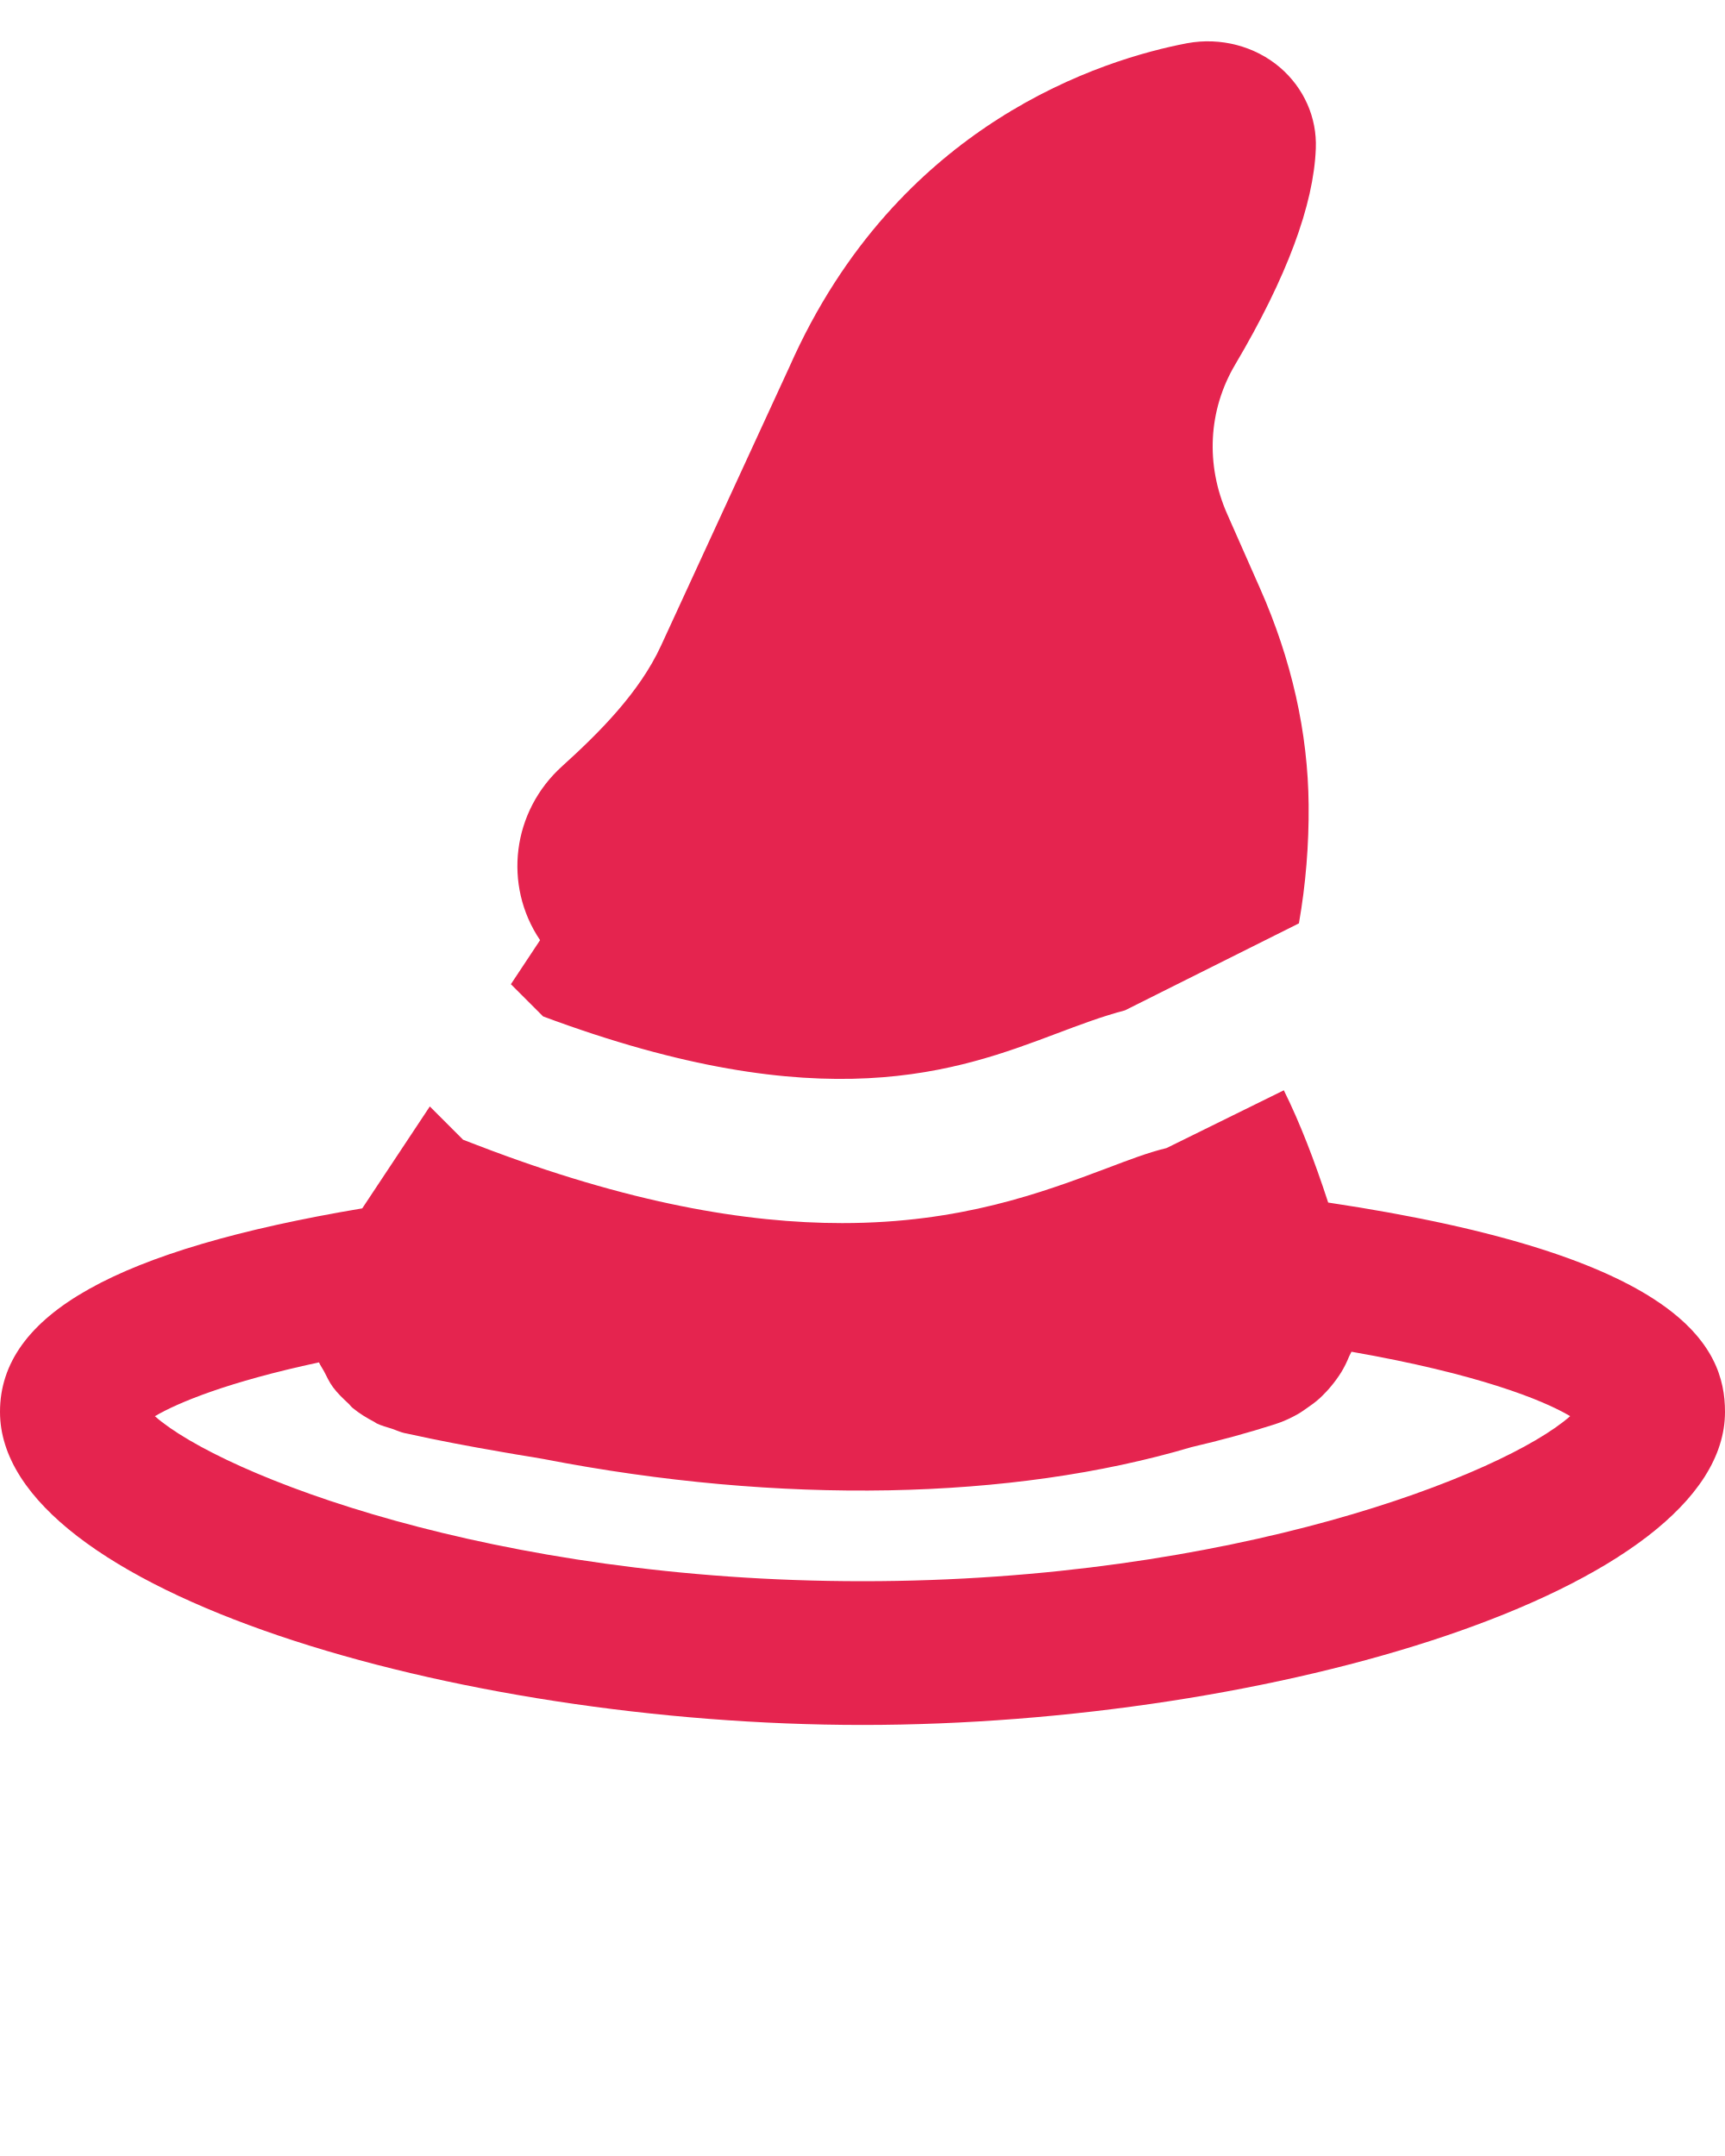
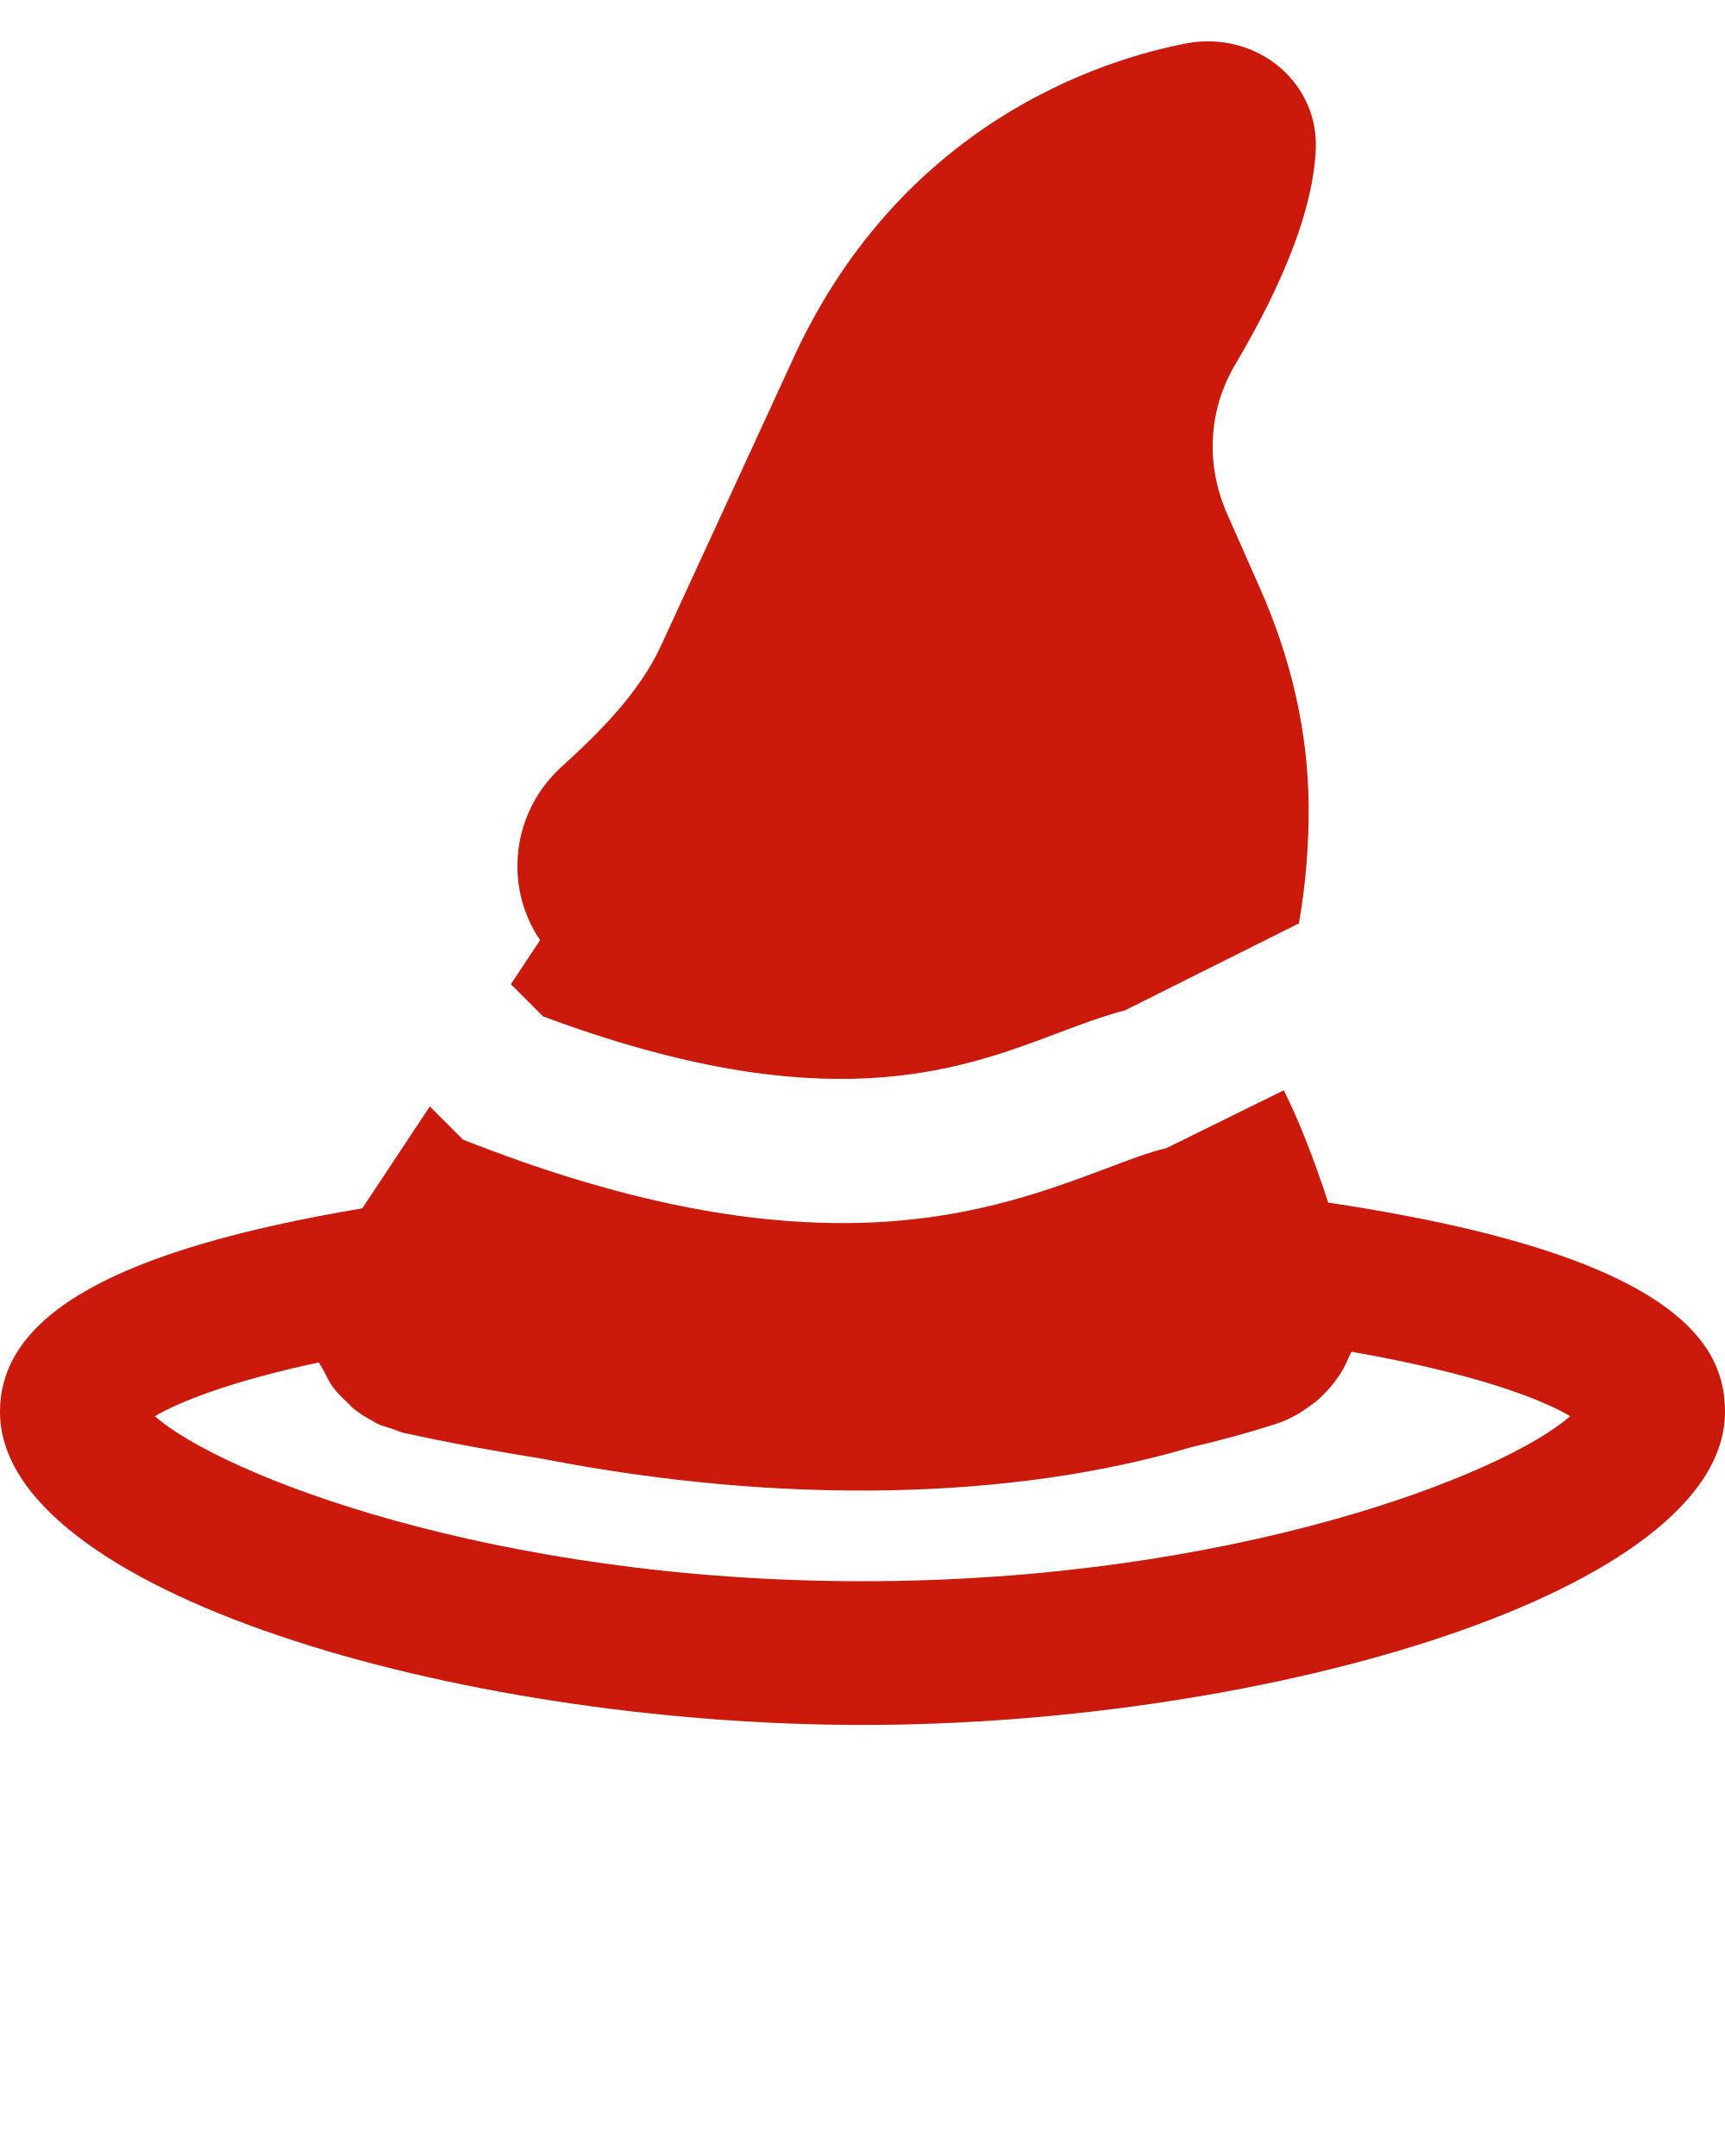
<svg xmlns="http://www.w3.org/2000/svg" viewBox="0 0 24 30" version="1.1" x="0px" y="0px">
  <g stroke="none" stroke-width="1" fill="none" fill-rule="evenodd">
-     <g fill="#e5244f">
+     <g fill="#cb1a0c">
      <path d="M12,22.002 C6.857,22.002 3.076,20.519 2.155,19.706 C2.48,19.515 3.174,19.228 4.438,18.957 C4.457,19.001 4.486,19.039 4.508,19.081 C4.547,19.156 4.582,19.234 4.632,19.301 C4.694,19.385 4.769,19.457 4.846,19.528 C4.867,19.547 4.882,19.571 4.904,19.589 C4.997,19.666 5.101,19.73 5.209,19.786 C5.22,19.792 5.229,19.801 5.24,19.806 C5.309,19.84 5.385,19.858 5.458,19.882 C5.515,19.901 5.568,19.928 5.628,19.941 C5.638,19.944 5.648,19.945 5.659,19.947 C6.101,20.045 6.538,20.127 6.968,20.201 C7.119,20.228 7.269,20.253 7.42,20.277 C7.467,20.285 7.517,20.295 7.564,20.302 C10.856,20.942 14.076,20.878 16.578,20.136 C16.977,20.043 17.364,19.938 17.738,19.818 C17.859,19.78 17.97,19.727 18.074,19.667 C18.107,19.648 18.136,19.625 18.168,19.604 C18.236,19.558 18.302,19.51 18.362,19.456 C18.392,19.428 18.42,19.399 18.449,19.369 C18.502,19.313 18.55,19.254 18.595,19.192 C18.618,19.159 18.641,19.128 18.661,19.094 C18.704,19.024 18.739,18.951 18.77,18.875 C18.779,18.852 18.794,18.832 18.803,18.809 C20.554,19.116 21.459,19.476 21.846,19.705 C20.927,20.518 17.144,22.002 12,22.002 M18.479,16.733 C18.287,16.145 18.087,15.625 17.862,15.171 L16.23,15.975 C15.971,16.037 15.698,16.143 15.396,16.257 C14.509,16.59 13.37,17.019 11.717,17.019 C10.397,17.019 8.75,16.747 6.641,15.935 L6.443,15.859 L5.98,15.396 L5.04,16.814 C1.619,17.389 0,18.291 0,19.645 C0,22.139 6.335,24.002 12,24.002 C17.665,24.002 24,22.139 24,19.645 C24,18.739 23.4,17.471 18.479,16.733" />
      <path d="M7.556,14.143 C11.464,15.6 13.325,14.899 14.691,14.385 C15.02,14.261 15.332,14.143 15.651,14.059 L18.072,12.848 C18.167,12.305 18.212,11.754 18.207,11.2 C18.198,10.193 17.97,9.179 17.53,8.185 L17.075,7.155 C16.77,6.466 16.81,5.707 17.185,5.073 C17.901,3.863 18.278,2.851 18.307,2.065 C18.324,1.636 18.142,1.226 17.81,0.94 C17.462,0.642 16.982,0.516 16.519,0.601 C15.355,0.822 12.487,1.705 10.984,5.103 L9.197,8.984 C8.895,9.64 8.332,10.199 7.824,10.659 C7.124,11.288 6.998,12.317 7.514,13.082 L7.108,13.695 L7.556,14.143 Z" />
    </g>
  </g>
</svg>
